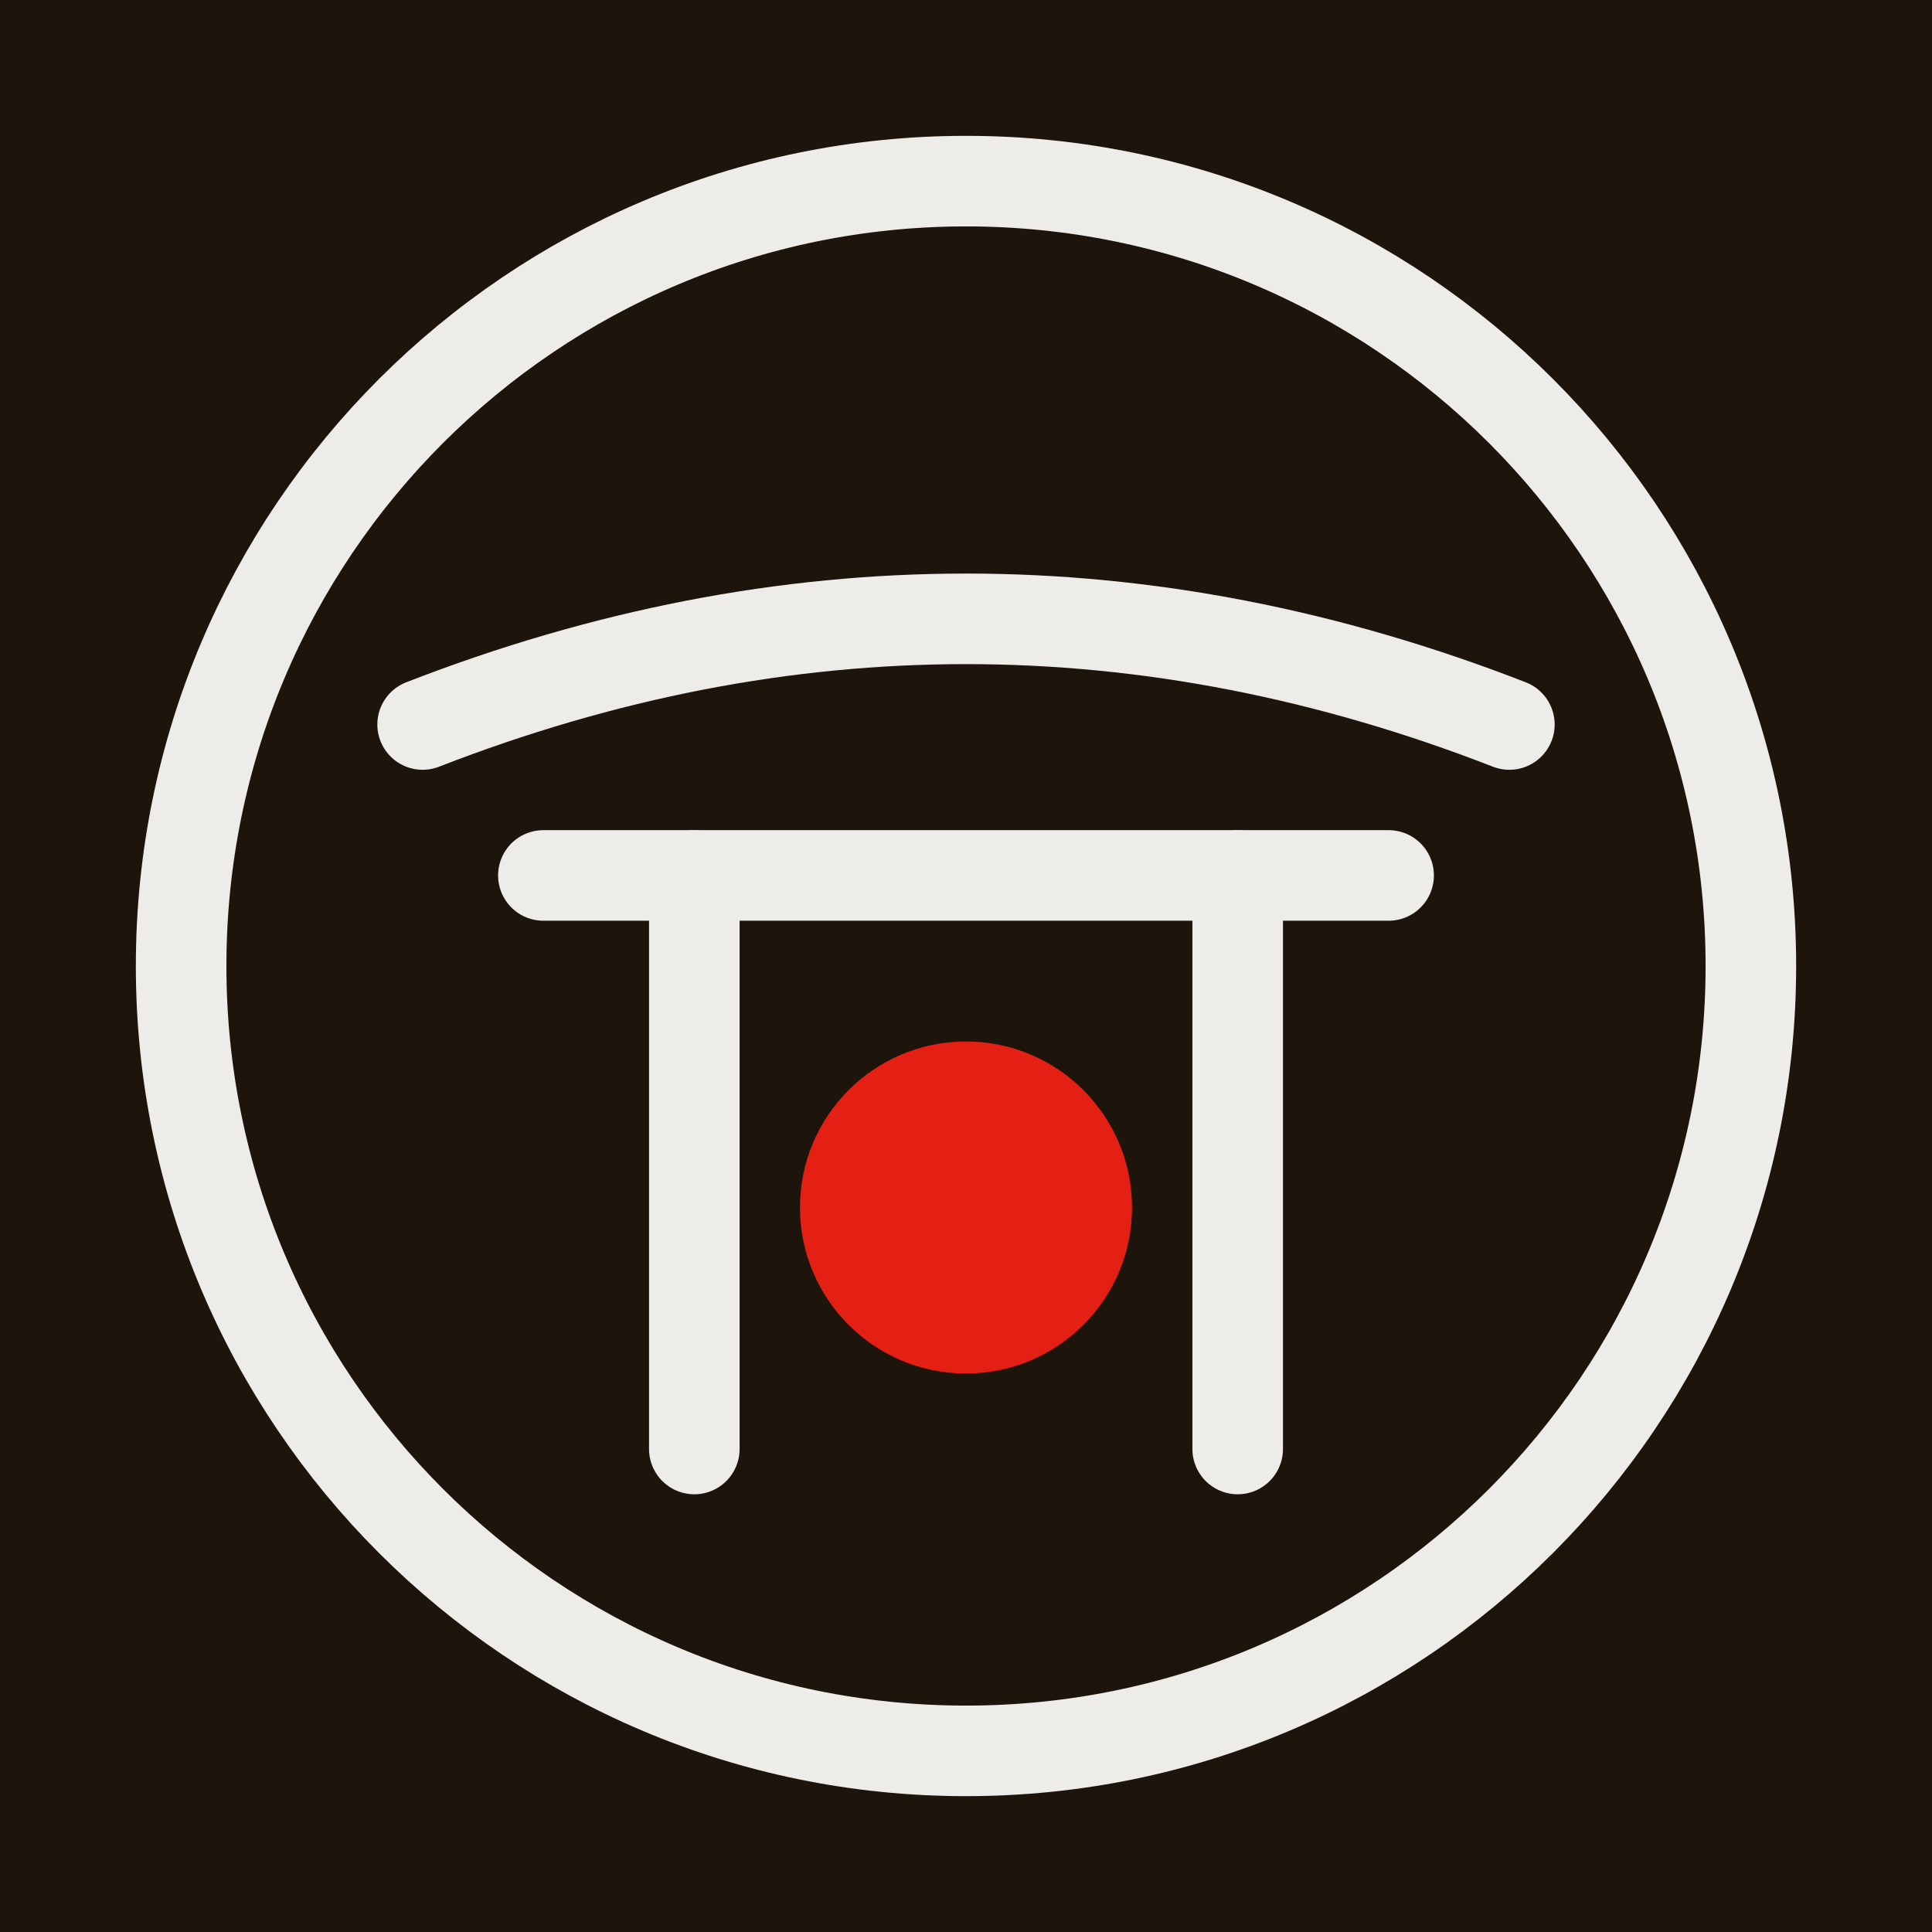
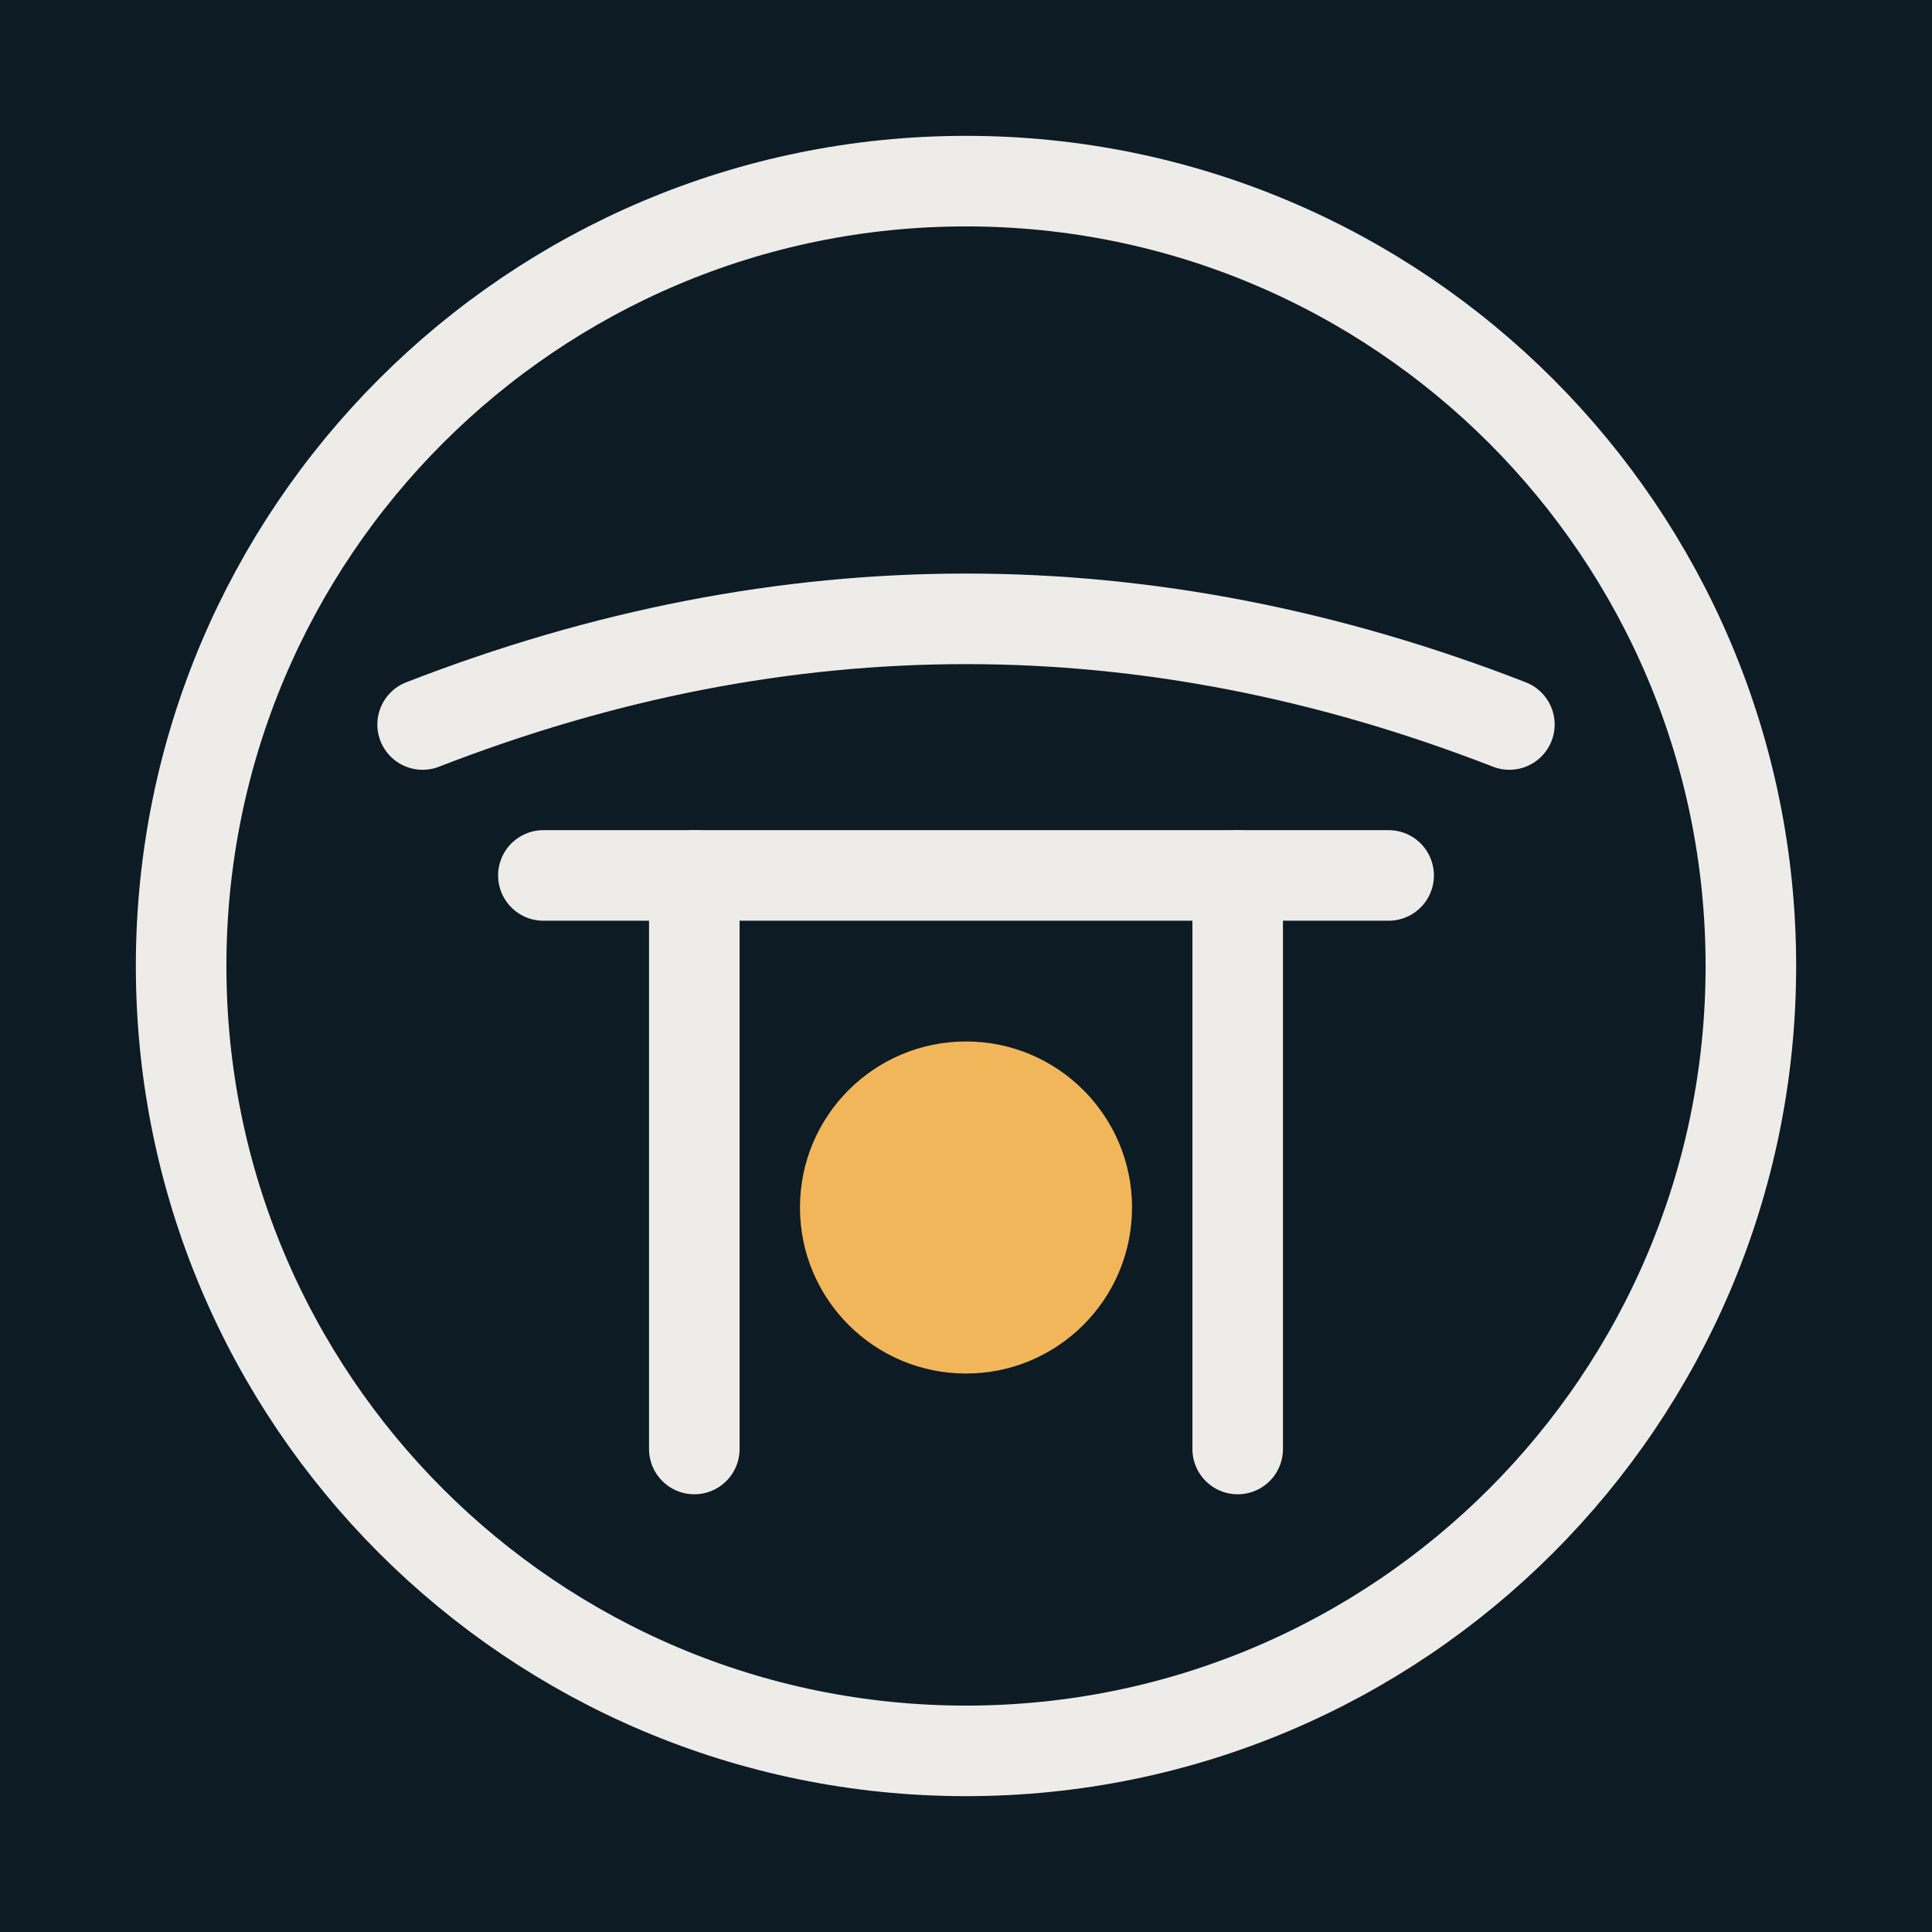
<svg xmlns="http://www.w3.org/2000/svg" viewBox="0 0 64 64" fill="none" stroke="#edece8" stroke-width="3" stroke-linecap="round">
-   <rect width="64" height="64" fill="#1d150c" stroke="none" />
+   <rect width="64" height="64" fill="#0d1b24" stroke="none" />
  <circle cx="32" cy="32" r="26" />
  <path d="M14 24 Q32 17 50 24" />
  <path d="M18 29 H46" />
  <path d="M23 29 V48 M41 29 V48" />
-   <circle cx="32" cy="40" r="5.5" fill="#e41f13" stroke="none" />
+   <circle cx="32" cy="40" r="5.5" fill="#f2b65a" stroke="none" />
</svg>
